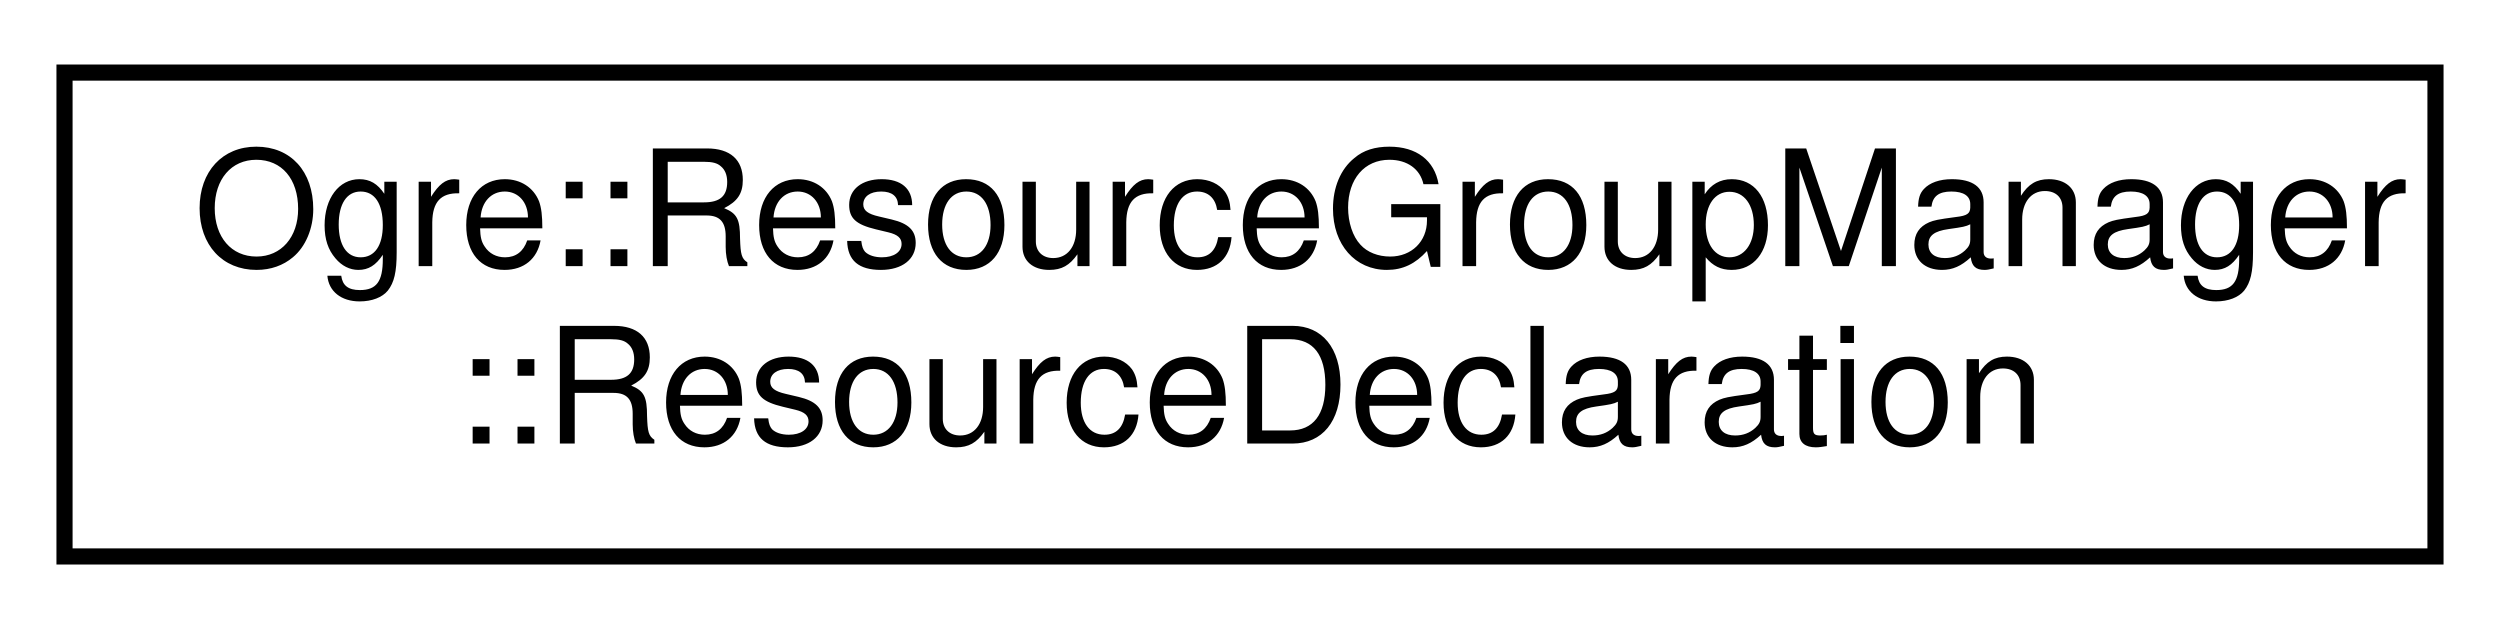
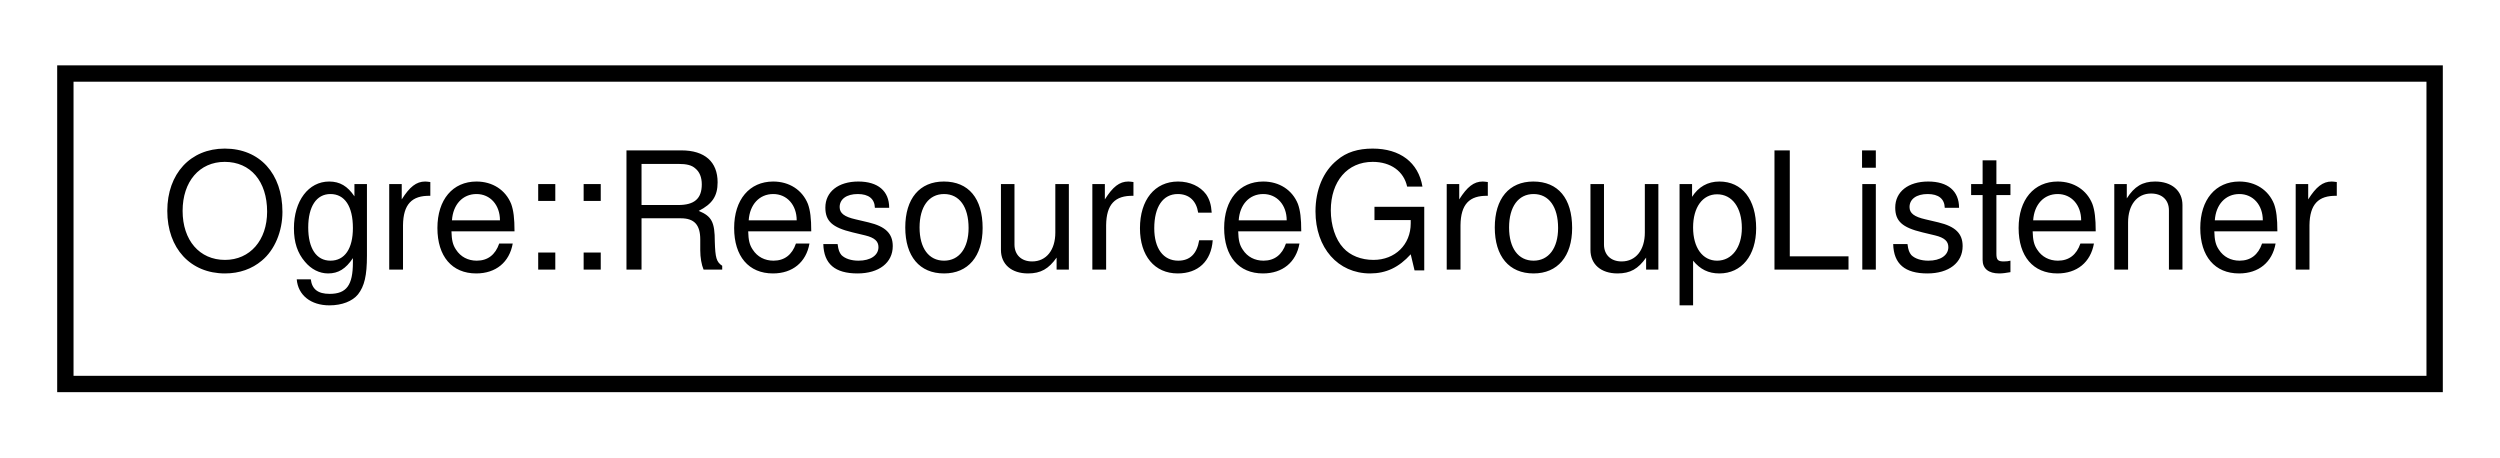
- <svg xmlns="http://www.w3.org/2000/svg" xmlns:xlink="http://www.w3.org/1999/xlink" width="155pt" height="39pt" viewBox="0.00 0.00 155.00 39.00">
-   <g id="graph0" class="graph" transform="scale(1 1) rotate(0) translate(4 35)">
+ <svg xmlns="http://www.w3.org/2000/svg" xmlns:xlink="http://www.w3.org/1999/xlink" width="153pt" height="28pt" viewBox="0.00 0.00 153.00 28.00">
+   <g id="graph0" class="graph" transform="scale(1 1) rotate(0) translate(4 24)">
    <g id="node1" class="node">
      <g id="a_node1">
-         <a xlink:href="struct_ogre_1_1_resource_group_manager_1_1_resource_declaration.html" target="_top" xlink:title="Nested struct defining a resource declaration.">
-           <polygon fill="none" stroke="black" points="0,-0.5 0,-30.5 147,-30.5 147,-0.5 0,-0.5" />
-           <text text-anchor="start" x="8" y="-18.5" font-family="Helvetica,sans-Serif" font-size="10.00">Ogre::ResourceGroupManager</text>
-           <text text-anchor="middle" x="73.5" y="-7.5" font-family="Helvetica,sans-Serif" font-size="10.00">::ResourceDeclaration</text>
+         <a xlink:href="class_ogre_1_1_resource_group_listener.html" target="_top" xlink:title="This abstract class defines an interface which is called back during resource group loading to indica...">
+           <polygon fill="none" stroke="black" points="0,-0.5 0,-19.5 145,-19.5 145,-0.5 0,-0.5" />
+           <text text-anchor="middle" x="72.5" y="-7.5" font-family="Helvetica,sans-Serif" font-size="10.00">Ogre::ResourceGroupListener</text>
        </a>
      </g>
    </g>
  </g>
</svg>
